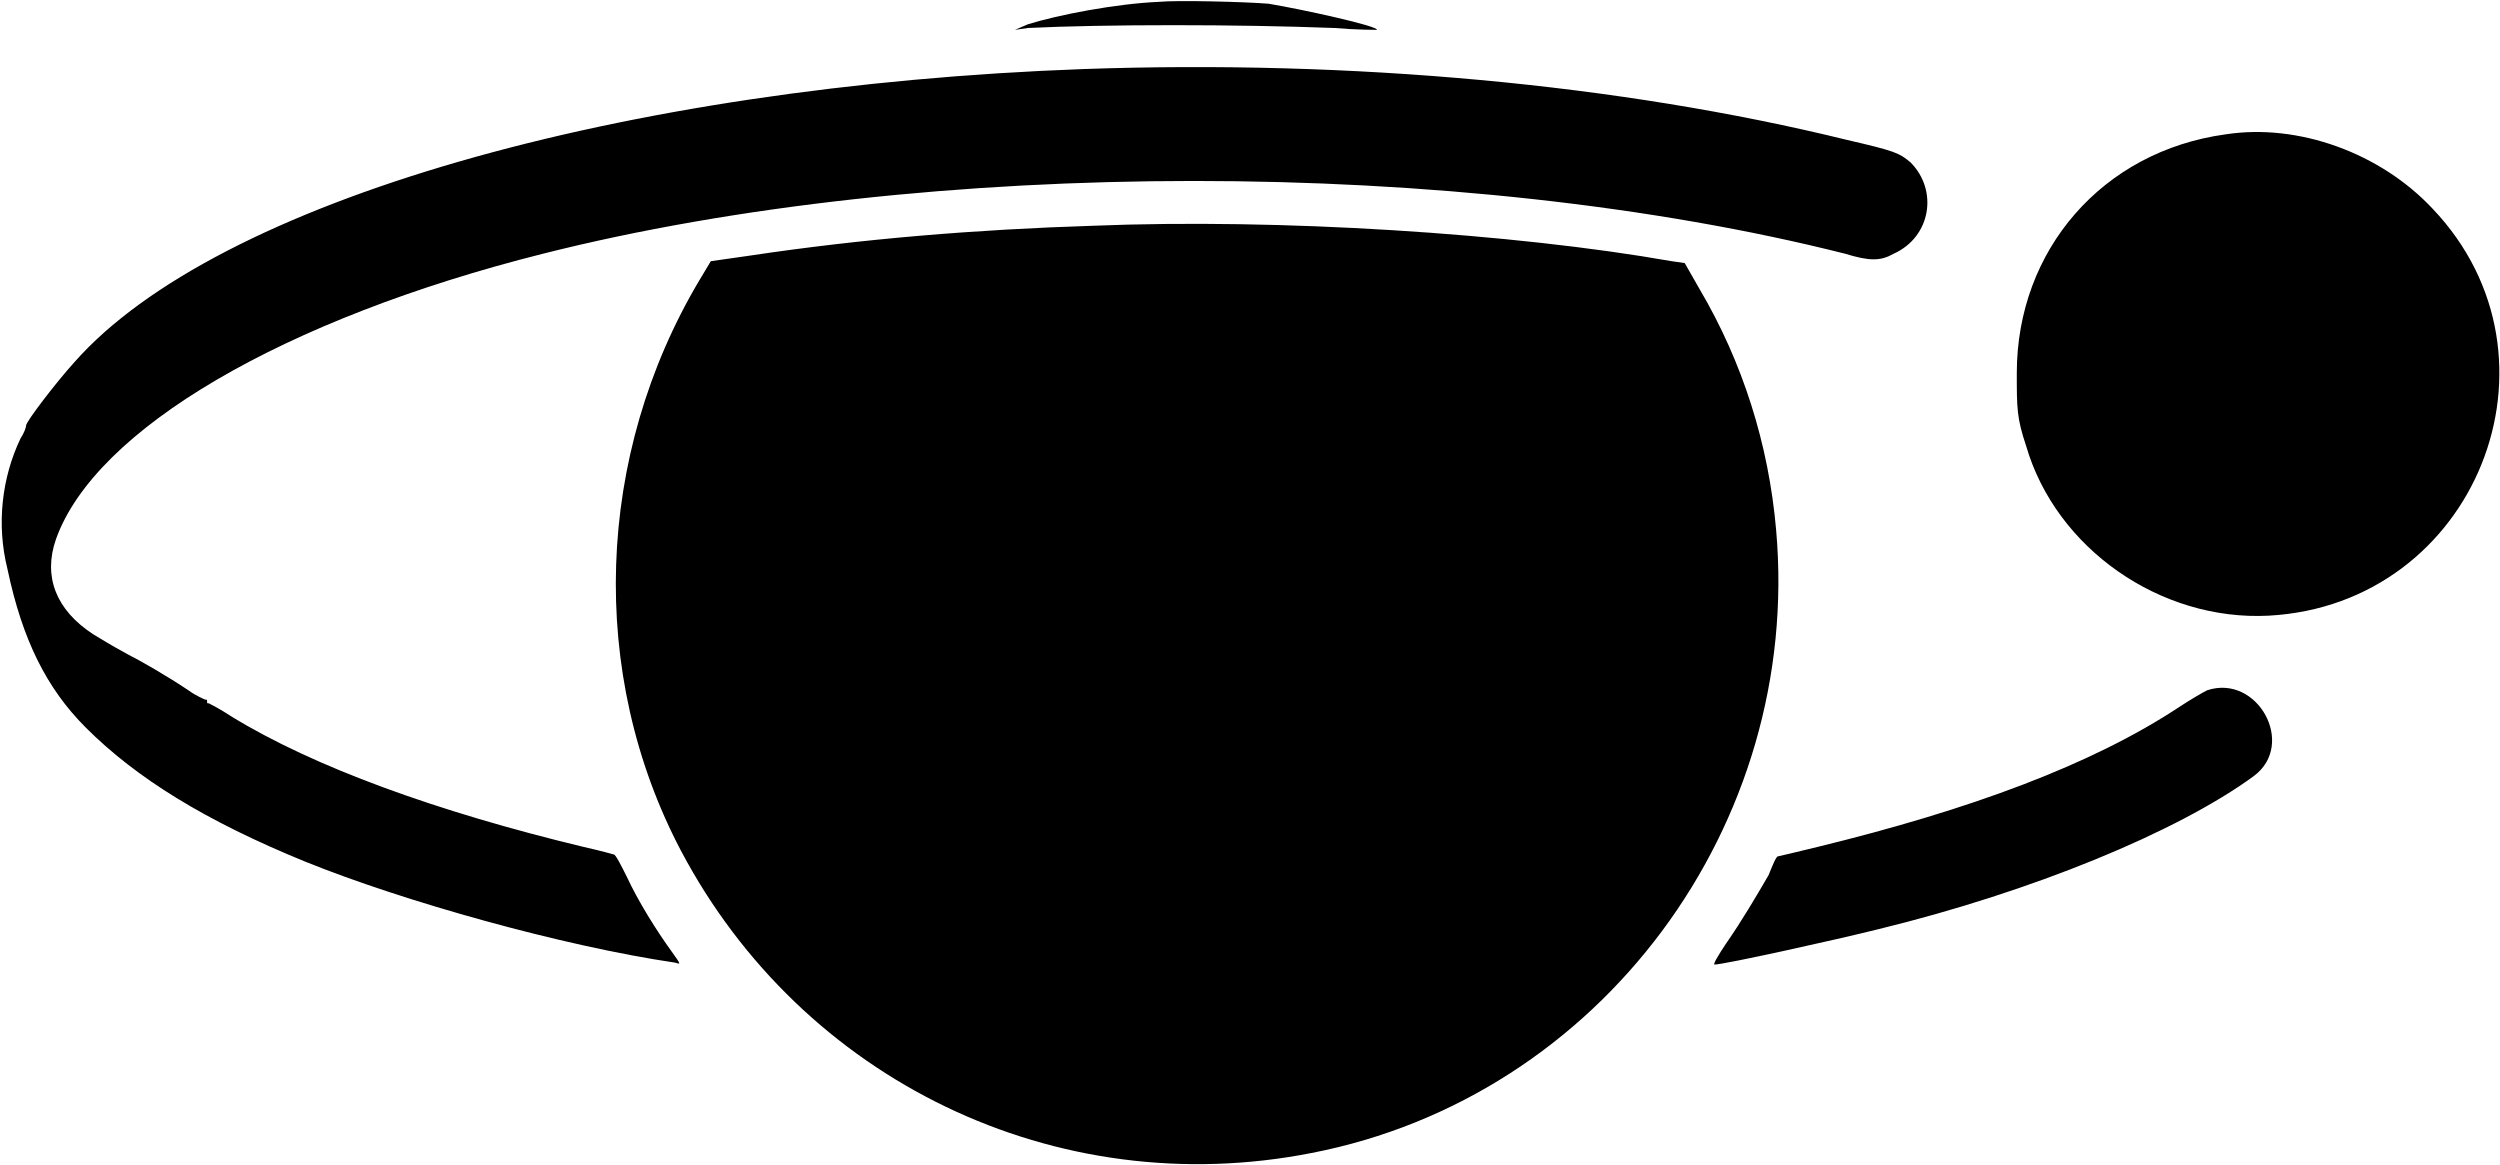
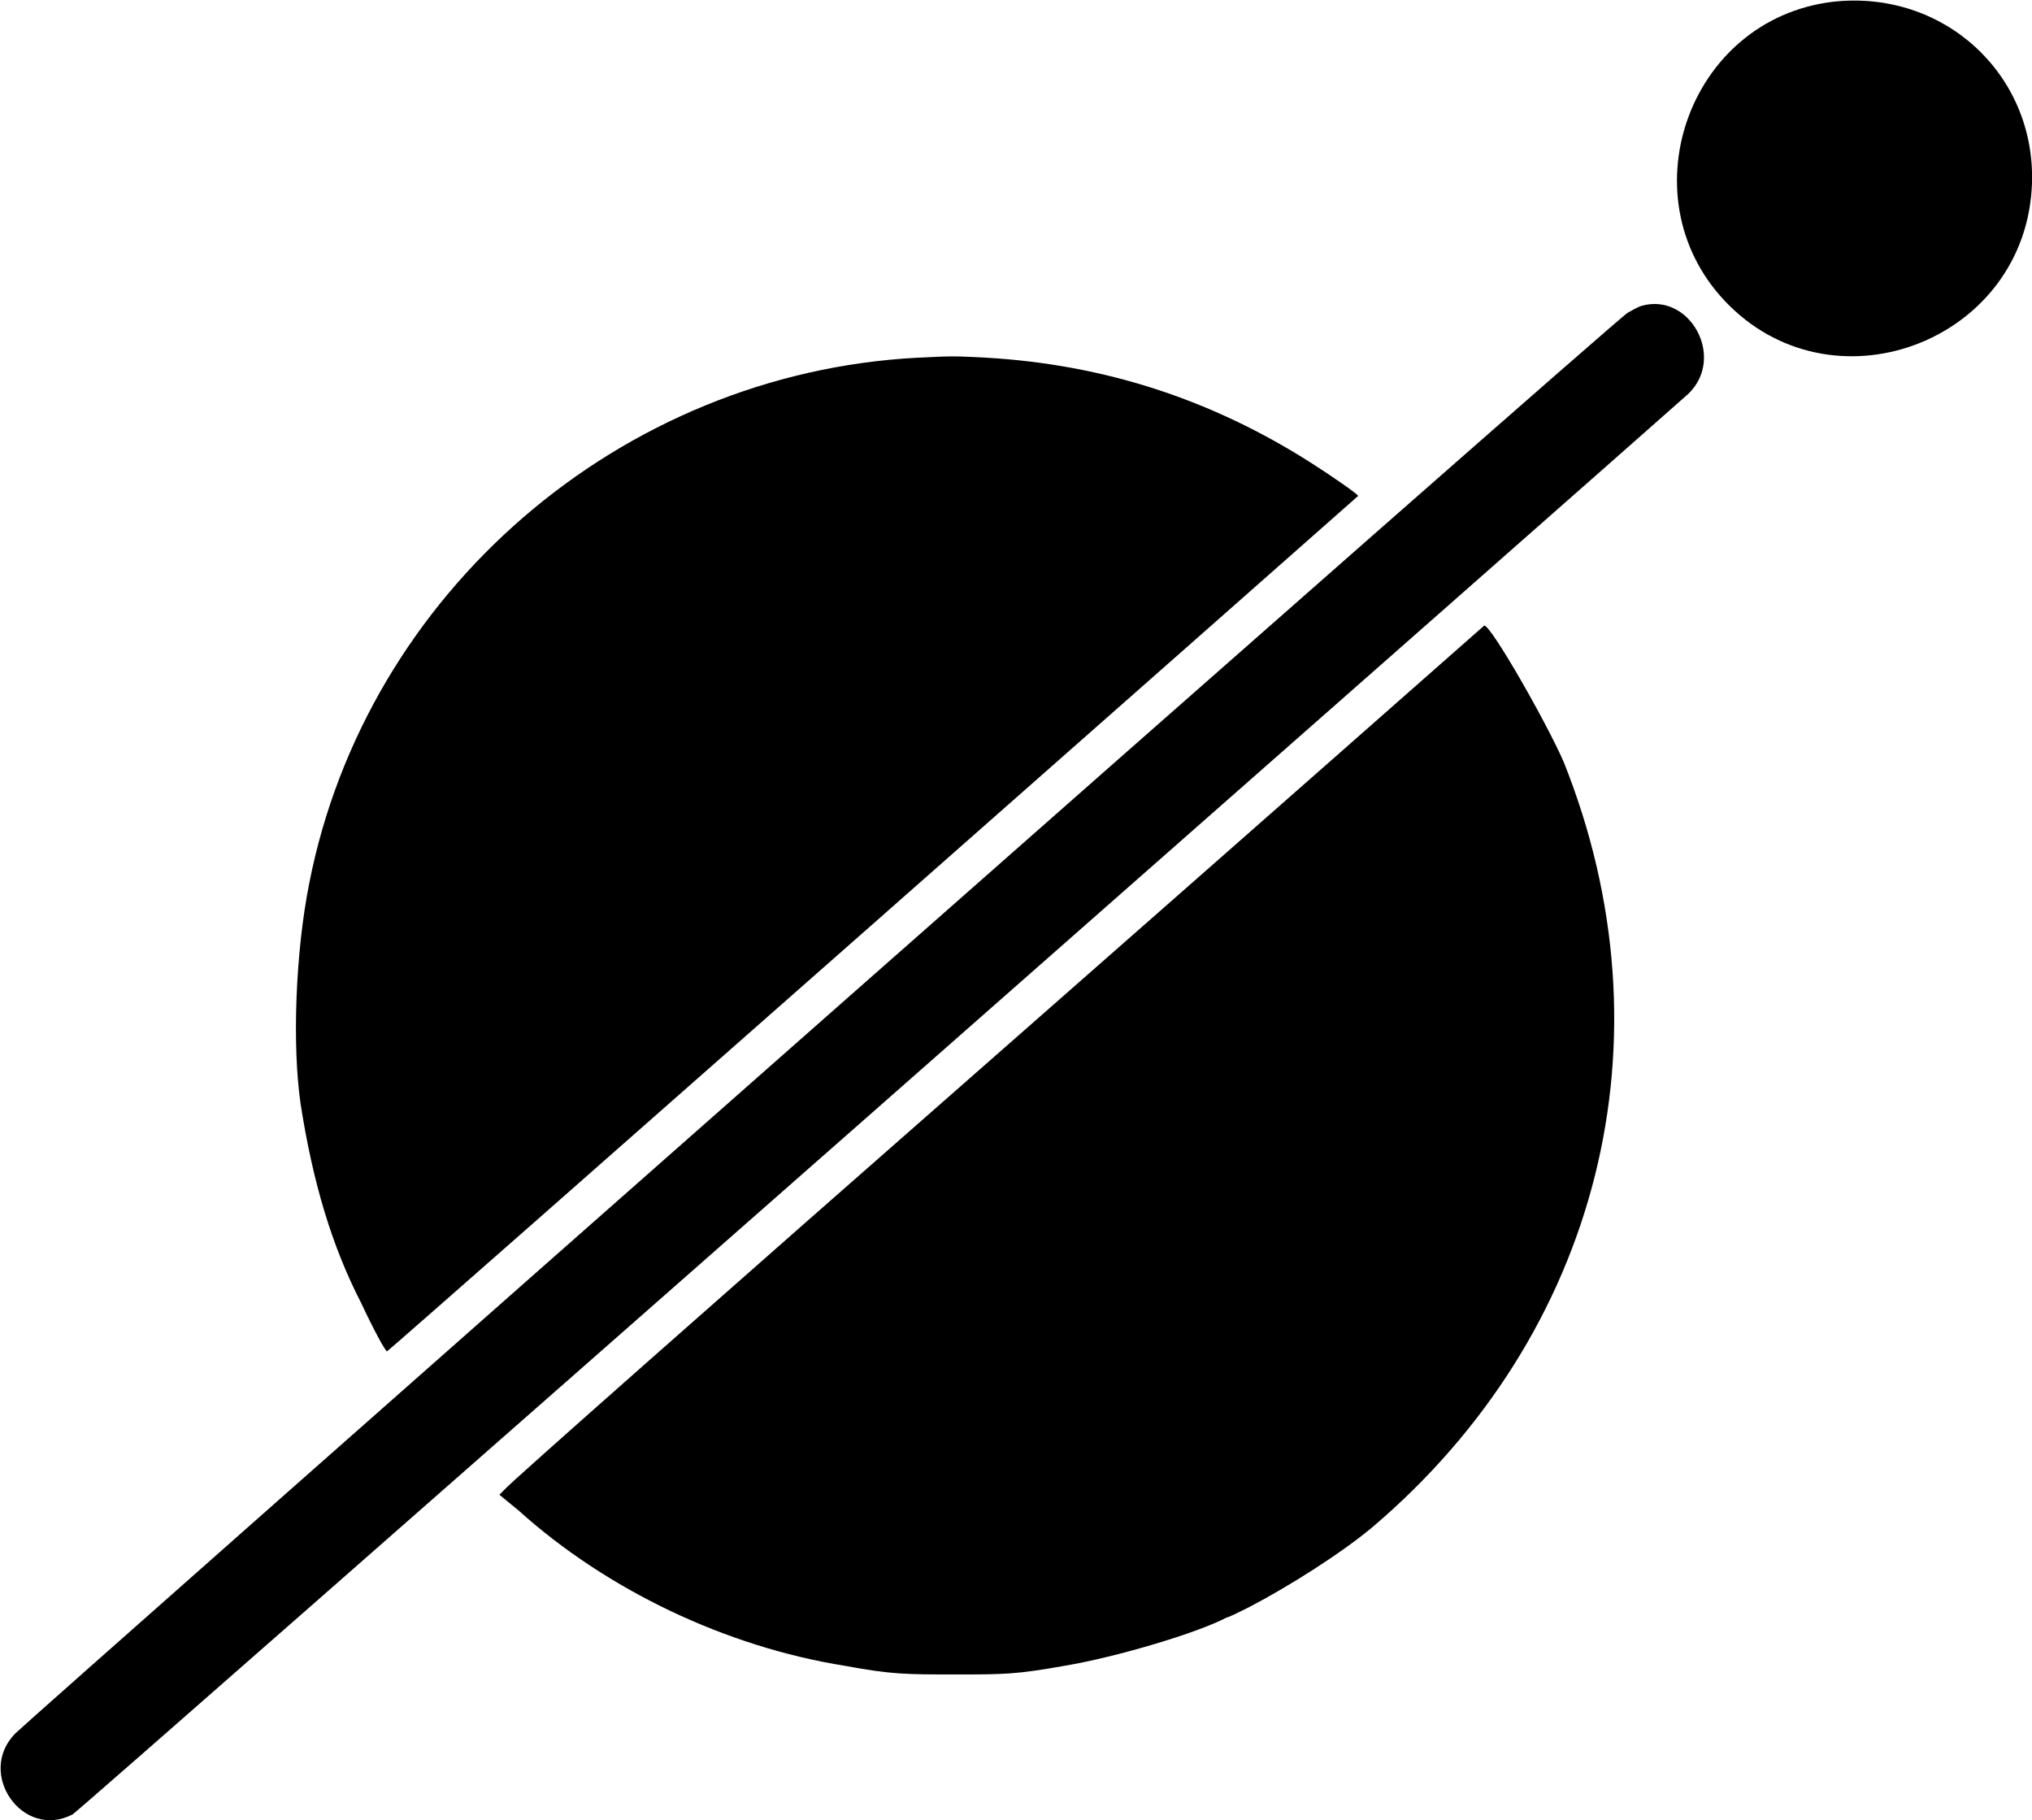
- <svg xmlns="http://www.w3.org/2000/svg" viewBox="0 0 1340 624" role="img" aria-label="Zilar">
-   <g transform="translate(0,624) scale(1,-1)" fill="#000000" stroke="none">
-     <path d="M621 623 c-23 -1 -54 -7 -70 -12 l-7 -3 7 1 c41 2 112 2 164 0 12 -1 22 -1 23 -1 1 2 -40 11 -58 14 -12 1 -49 2 -59 1z M581 587 c-248 -9 -465 -71 -541 -157 -10 -11 -26 -32 -26 -34 0 -1 -1 -4 -3 -7 -10 -21 -13 -46 -7 -70 8 -38 21 -64 42 -85 27 -27 64 -50 118 -72 52 -21 137 -45 198 -54 3 -1 3 -1 -2 6 -8 11 -18 27 -24 40 -3 6 -6 12 -7 12 0 0 -7 2 -16 4 -79 19 -145 43 -189 70 -6 4 -12 7 -12 7 -1 0 -1 0 -1 1 0 1 0 1 -1 1 0 0 -5 2 -9 5 -12 8 -26 16 -32 19 -11 6 -14 8 -19 11 -20 13 -27 31 -20 51 21 59 122 118 261 153 206 52 492 52 698 0 13 -4 19 -4 26 0 20 9 24 34 9 49 -6 5 -8 6 -34 12 -122 30 -266 43 -409 38z M1193 552 c-66 -9 -112 -62 -112 -128 0 -19 0 -24 5 -39 16 -55 72 -94 130 -91 111 6 164 138 88 218 -28 30 -72 46 -111 40z M586 503 c-63 -2 -124 -7 -184 -16 l-21 -3 -6 -10 c-56 -94 -60 -211 -10 -306 65 -123 201 -189 338 -162 155 30 263 176 249 334 -4 46 -18 90 -41 129 l-8 14 -7 1 c-85 15 -211 23 -310 19z M1183 254 c-2 -1 -9 -5 -15 -9 -47 -31 -112 -55 -194 -75 -12 -3 -21 -5 -21 -5 -1 0 -3 -5 -5 -10 -7 -12 -14 -24 -23 -37 -4 -6 -7 -11 -6 -11 5 0 64 13 88 19 82 20 160 52 201 82 23 17 2 55 -25 46z" />
+ <svg xmlns="http://www.w3.org/2000/svg" viewBox="0 0 1176 1053" role="img" aria-label="Zilar">
+   <g transform="translate(0,1053) scale(1,-1)" fill="#000000" stroke="none">
+     <path d="M1061 1052 c-85 -10 -121 -116 -60 -176 63 -62 172 -19 175 71 2 63 -51 112 -115 105z M950 876 c-3 -1 -6 -3 -8 -4 -5 -2 -924 -813 -933 -822 -23 -23 4 -62 33 -47 4 2 915 804 935 822 22 21 1 59 -27 51z M531 846 c-172 -9 -319 -136 -352 -304 -8 -40 -10 -94 -5 -128 7 -45 18 -82 35 -115 7 -15 14 -28 15 -28 1 0 561 494 562 495 0 1 -16 12 -27 19 -58 37 -120 57 -188 61 -19 1 -20 1 -40 0z M576 442 c-155 -136 -283 -249 -284 -251 l-3 -3 11 -9 c51 -46 120 -79 189 -90 27 -5 35 -5 64 -5 28 0 35 0 63 5 30 5 77 19 94 28 1 0 7 3 13 6 23 12 53 31 71 46 132 112 175 283 111 443 -10 23 -42 79 -46 79 0 0 -127 -112 -283 -249z" />
  </g>
</svg>
